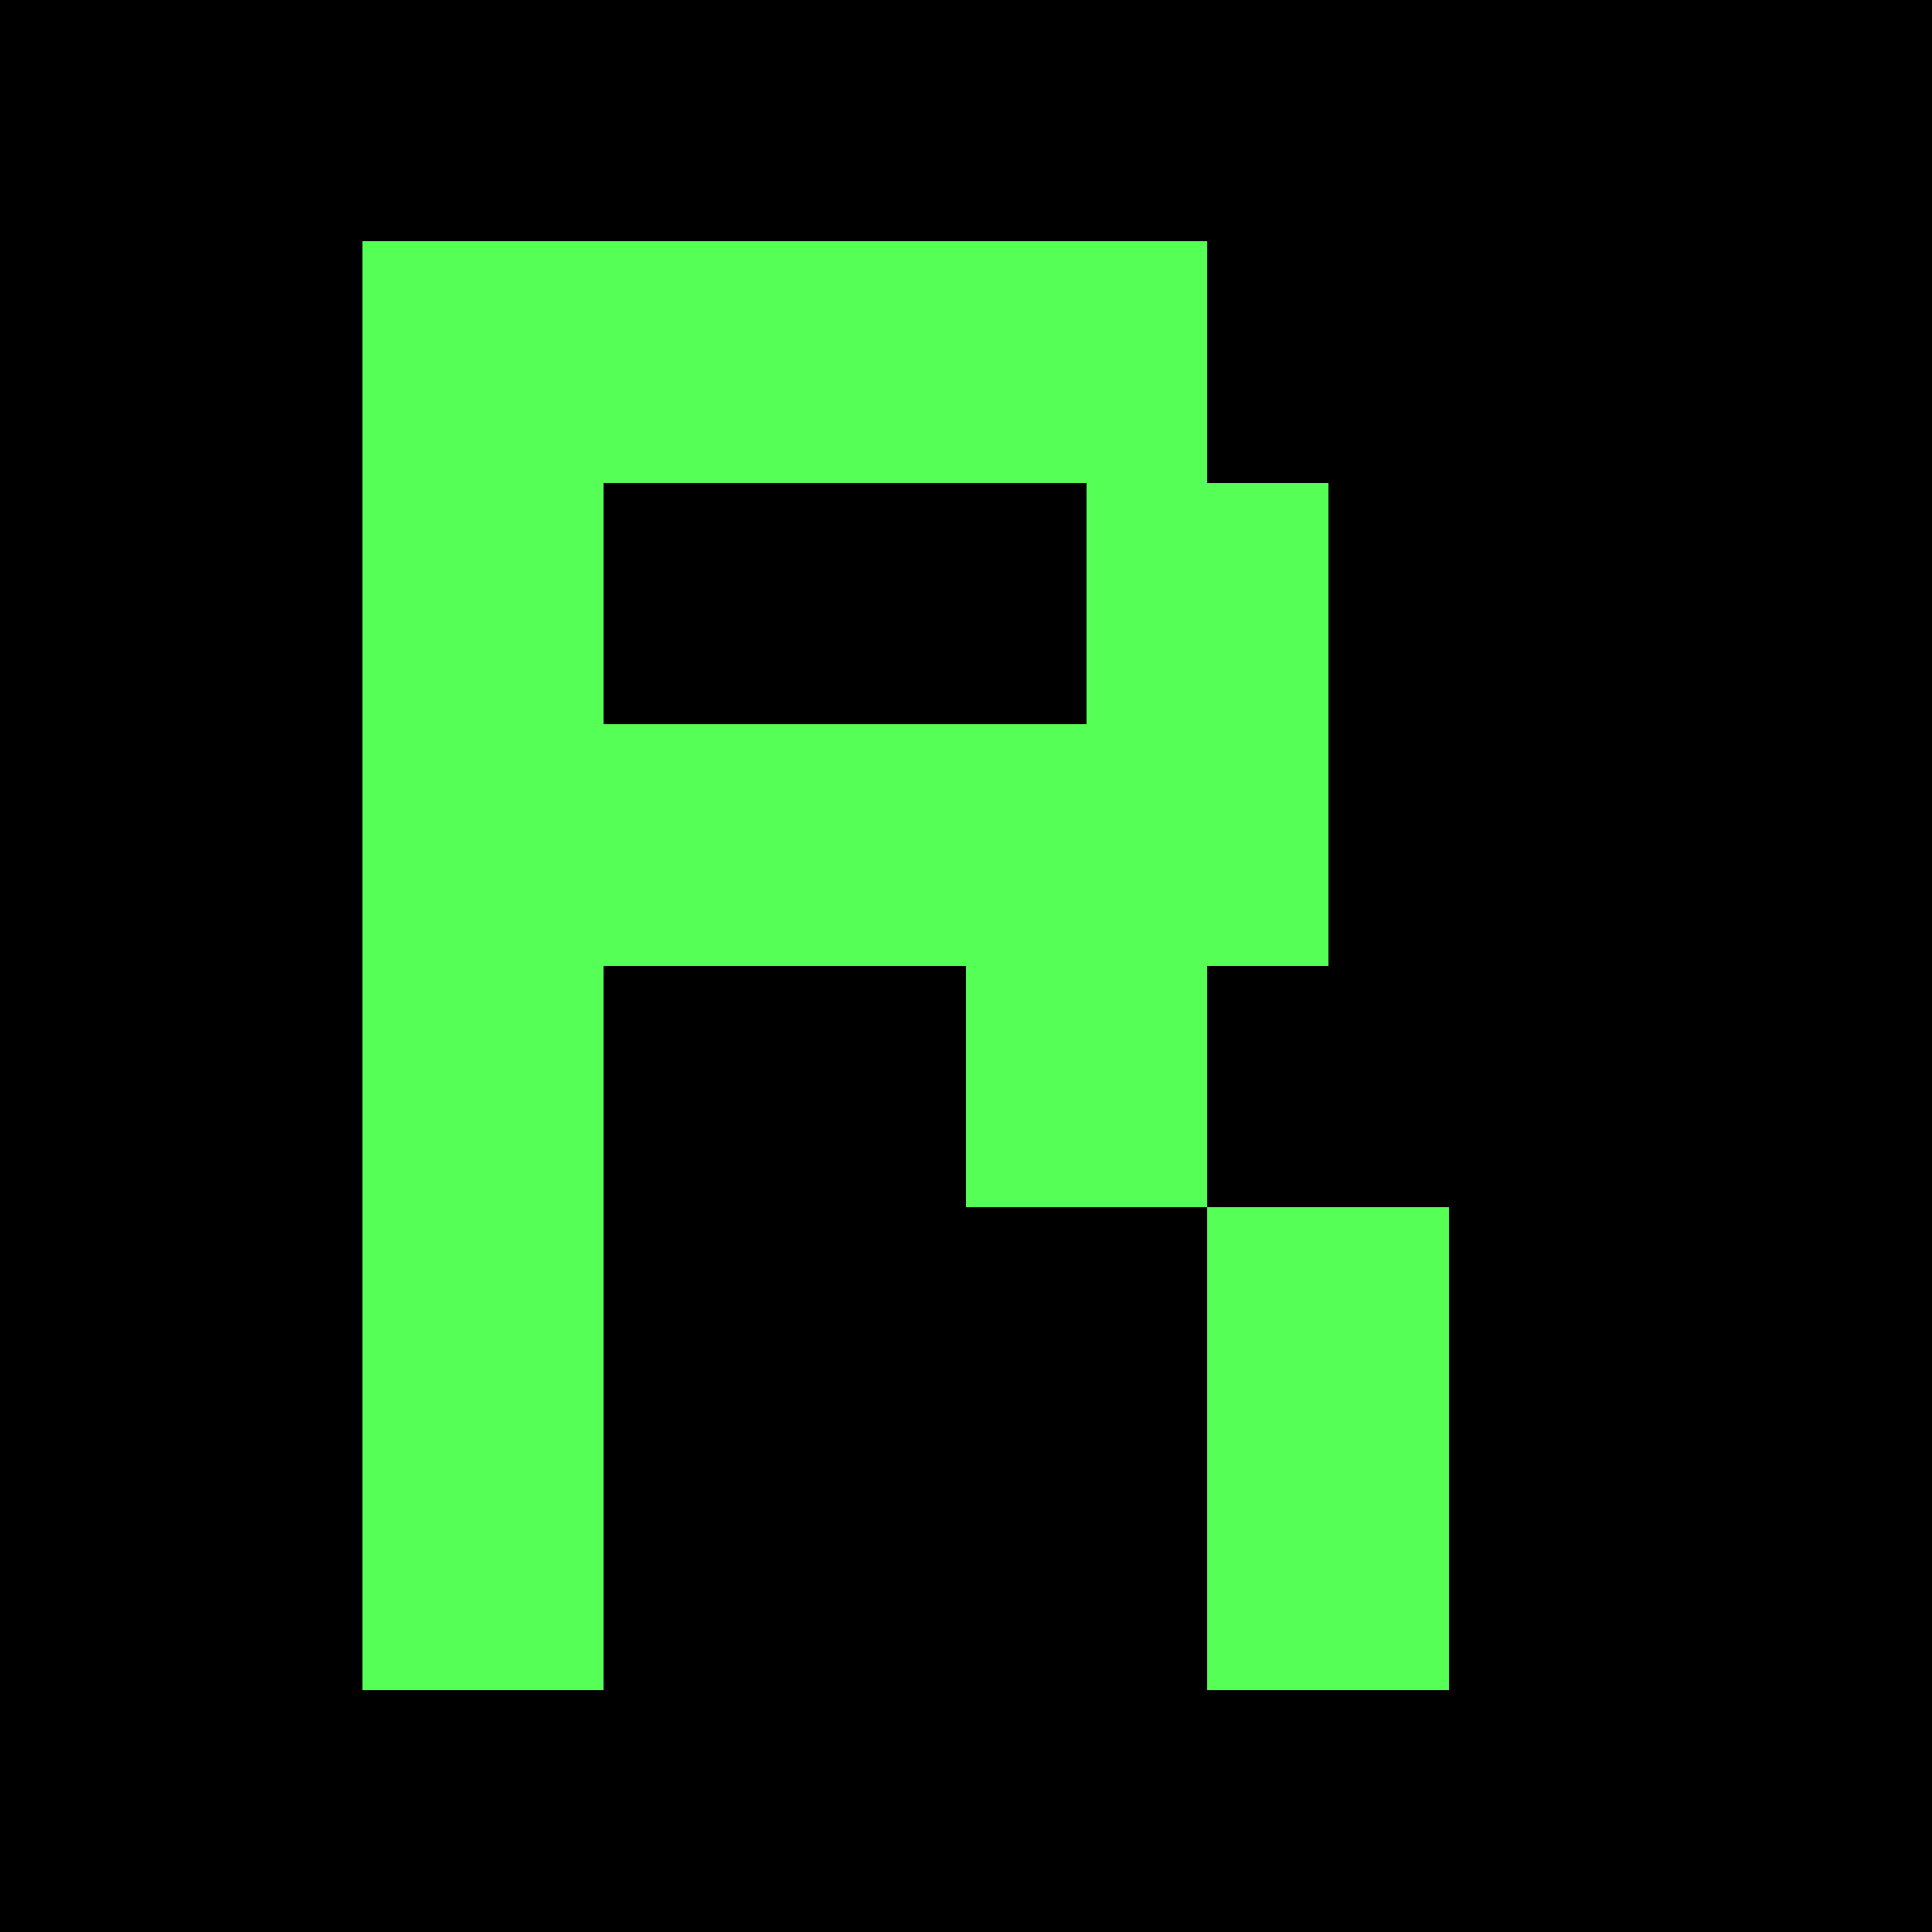
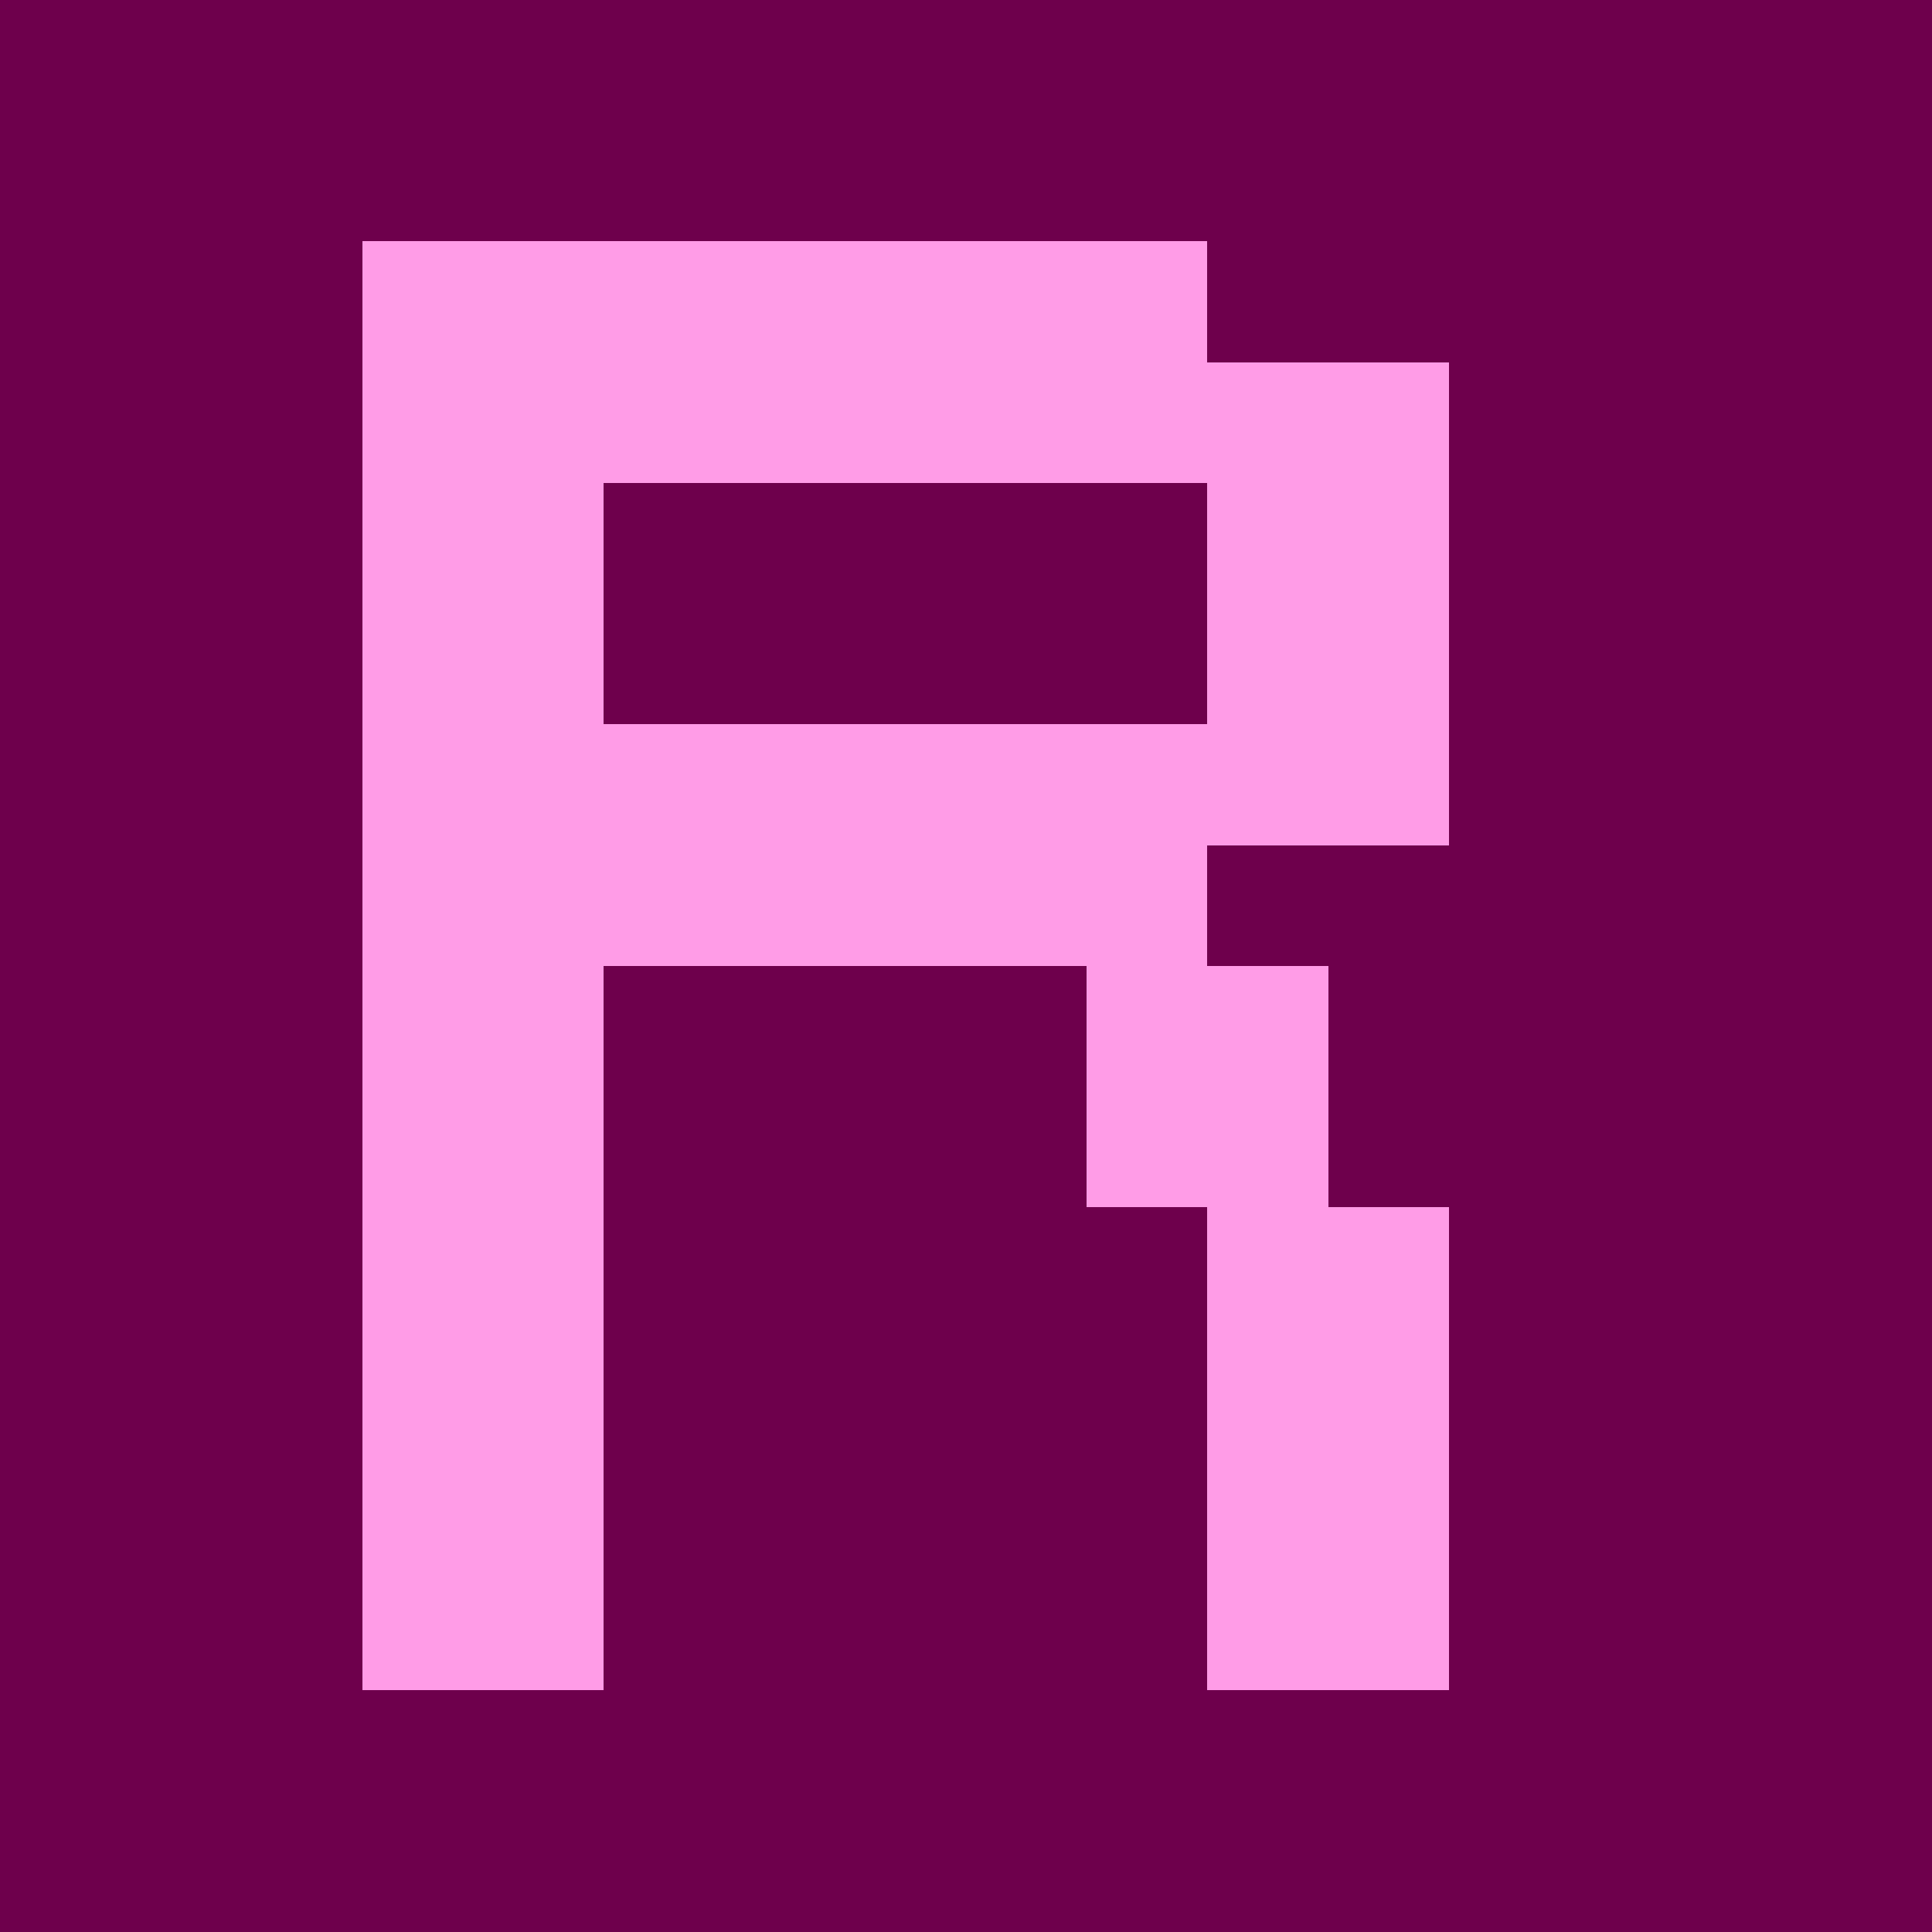
<svg xmlns="http://www.w3.org/2000/svg" viewBox="0 0 16 16" shape-rendering="crispEdges">
-   <rect width="16" height="16" fill="#000000" />
-   <g fill="#55ff55">
+   <rect width="16" height="16" fill="#6e004c" />
+   <g fill="#ff9ce7">
    <rect x="3" y="2" width="2" height="12" />
    <rect x="5" y="2" width="5" height="2" />
-     <rect x="9" y="4" width="2" height="2" />
-     <rect x="5" y="6" width="6" height="2" />
-     <rect x="8" y="8" width="2" height="2" />
+     <rect x="10" y="3" width="2" height="4" />
+     <rect x="5" y="6" width="5" height="2" />
+     <rect x="9" y="8" width="2" height="2" />
    <rect x="10" y="10" width="2" height="4" />
  </g>
</svg>
